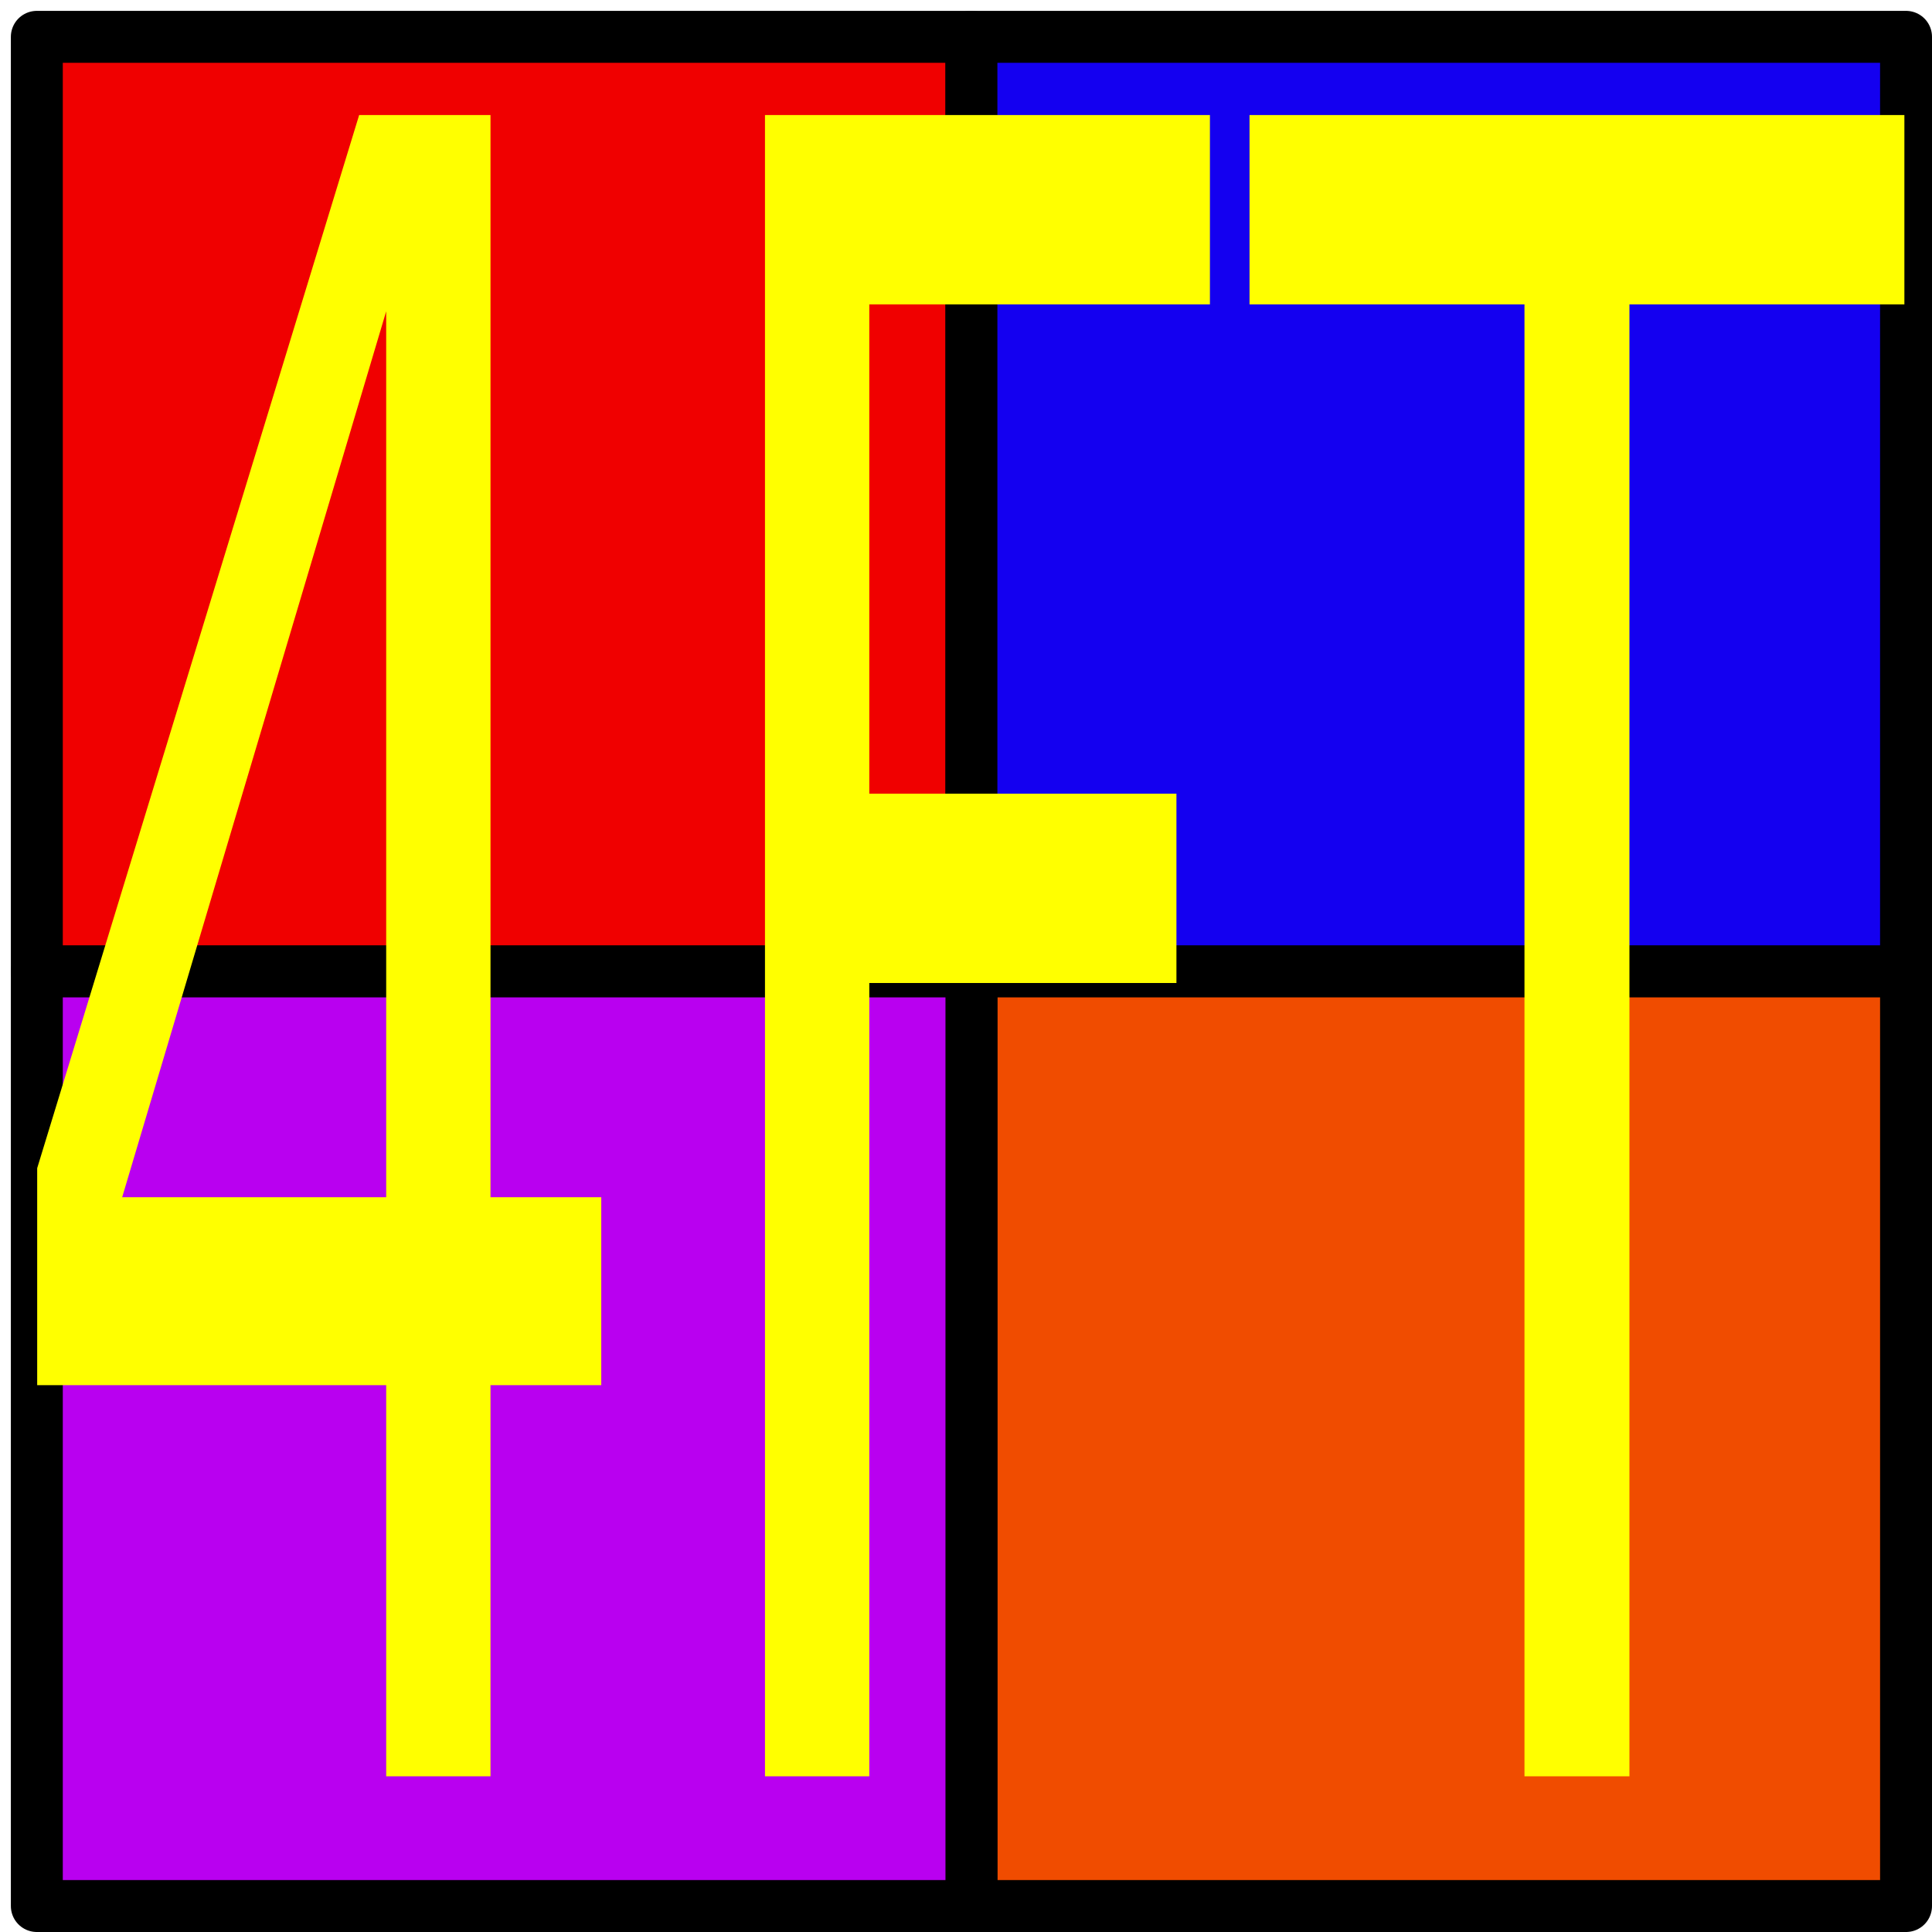
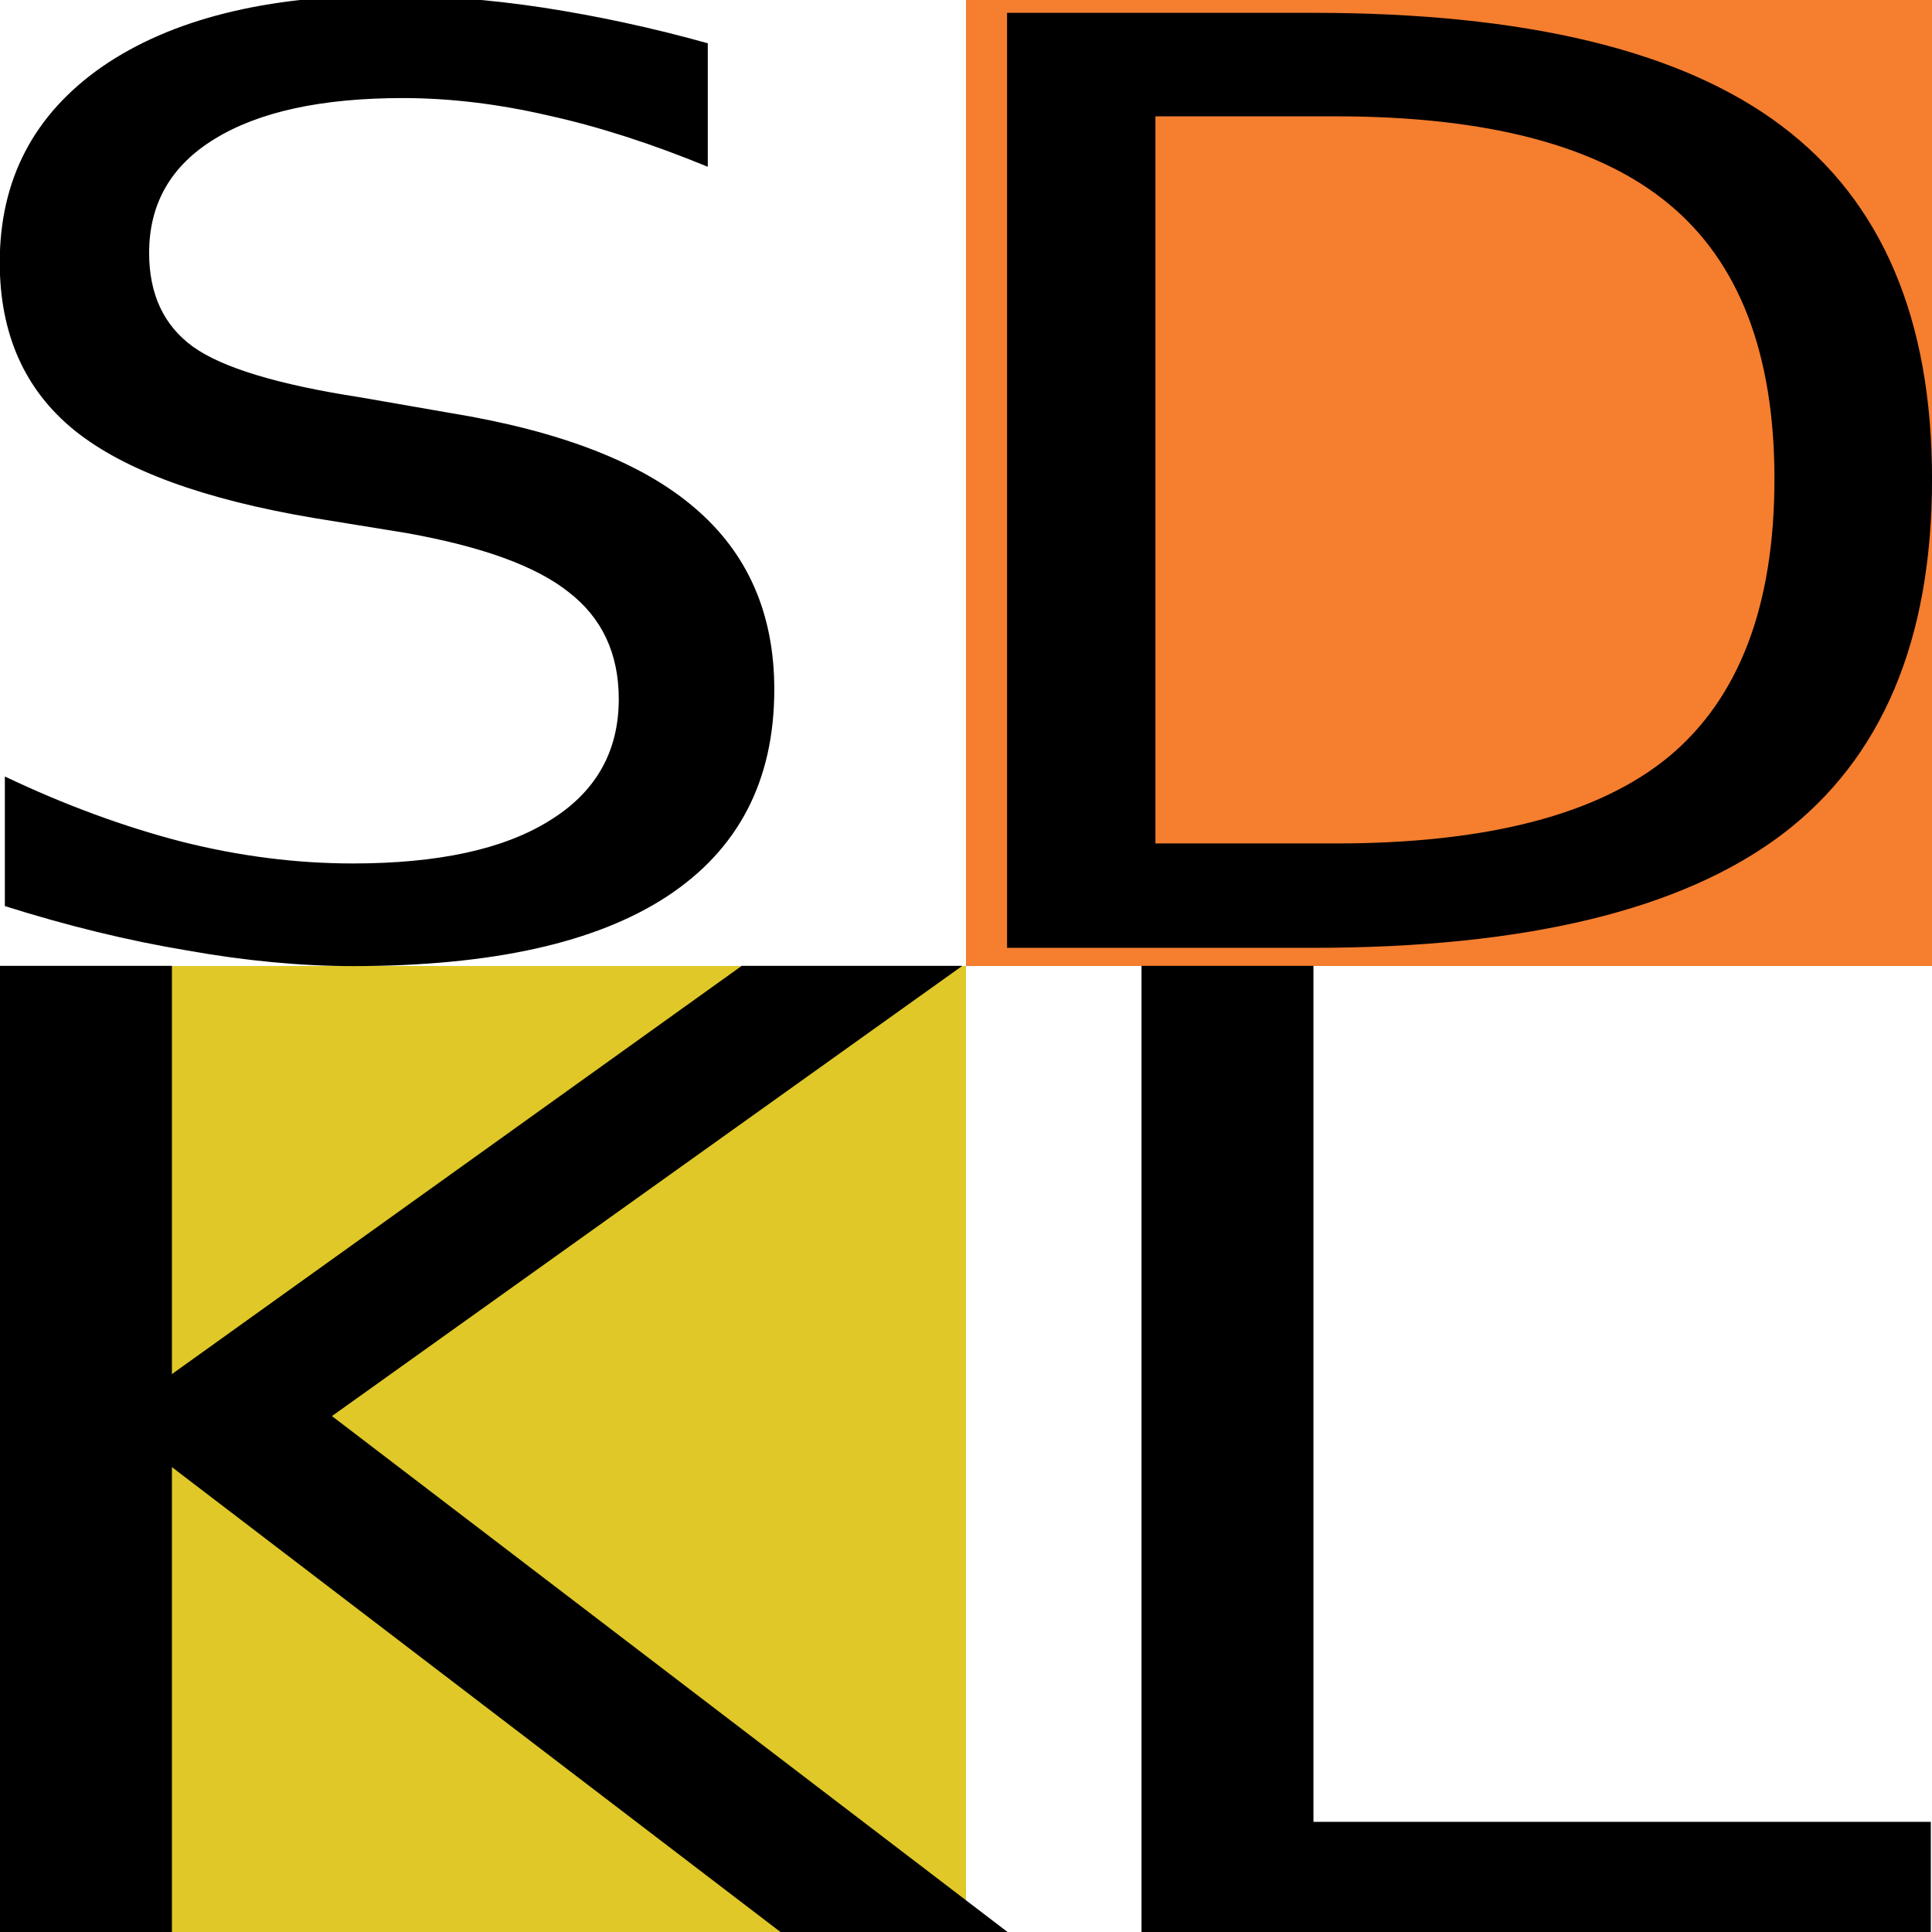
- <svg xmlns="http://www.w3.org/2000/svg" width="32px" height="32px" id="svg1374">
-   <defs id="defs1376" />
+ <svg xmlns="http://www.w3.org/2000/svg" width="32px" height="32px" id="svg2242">
+   <defs id="defs2244" />
  <g id="layer1">
-     <rect style="opacity:1;fill:#f00000;fill-opacity:1;stroke:#000000;stroke-width:0.86;stroke-linecap:round;stroke-linejoin:round;stroke-miterlimit:4;stroke-dasharray:none;stroke-dashoffset:0;stroke-opacity:1" id="rect2097" width="15.48" height="15.48" x="0.61" y="0.61" ry="0" />
-     <rect style="opacity:1;fill:#1400f0;fill-opacity:1;stroke:#000000;stroke-width:0.86;stroke-linecap:round;stroke-linejoin:round;stroke-miterlimit:4;stroke-dasharray:none;stroke-dashoffset:0;stroke-opacity:1" id="rect2099" width="15.48" height="15.48" x="16.09" y="0.61" />
-     <rect style="opacity:1;fill:#f04c00;fill-opacity:1;stroke:#000000;stroke-width:0.86;stroke-linecap:round;stroke-linejoin:round;stroke-miterlimit:4;stroke-dasharray:none;stroke-dashoffset:0;stroke-opacity:1" id="rect2101" width="15.48" height="15.48" x="16.09" y="16.09" />
-     <rect style="opacity:1;fill:#b900f0;fill-opacity:1;stroke:#000000;stroke-width:0.86;stroke-linecap:round;stroke-linejoin:round;stroke-miterlimit:4;stroke-dasharray:none;stroke-dashoffset:0;stroke-opacity:1" id="rect2103" width="15.48" height="15.48" x="0.61" y="16.09" />
-     <text xml:space="preserve" style="font-size:25.767px;font-style:normal;font-weight:normal;fill:#ffff00;fill-opacity:1;stroke:none;stroke-width:1pt;stroke-linecap:butt;stroke-linejoin:miter;stroke-opacity:1;font-family:Bitstream Vera Sans" x="-0.365" y="20.082" id="text2831" transform="scale(0.68258,1.46503)">
-       <tspan id="tspan2833" x="-0.365" y="20.082">4FT</tspan>
+     <rect style="fill:#dfc828;fill-opacity:1;stroke:none" id="rect2250" width="16" height="16" x="0" y="16" />
+     <rect style="fill:#f57e2f;fill-opacity:1;stroke:none" id="rect3125" width="16" height="16" x="16" y="0" />
+   </g>
+   <g id="layer3">
+     <text xml:space="preserve" style="font-size:23.054px;font-style:normal;font-weight:normal;fill:#000000;fill-opacity:1;stroke:none;stroke-width:1px;stroke-linecap:butt;stroke-linejoin:miter;stroke-opacity:1;font-family:Bitstream Vera Sans" x="-1.52" y="17.027" id="text3128" transform="scale(1.084616,0.921986)">
+       <tspan id="tspan3130" x="-1.52" y="17.027">SD</tspan>
+     </text>
+     <text xml:space="preserve" style="font-size:25.156px;font-style:normal;font-weight:normal;fill:#000000;fill-opacity:1;stroke:none;stroke-width:1px;stroke-linecap:butt;stroke-linejoin:miter;stroke-opacity:1;font-family:Bitstream Vera Sans" x="-2.469" y="36.677" id="text3132" transform="scale(1.14616,0.872479)">
+       <tspan id="tspan3134" x="-2.469" y="36.677">KL</tspan>
    </text>
  </g>
</svg>
